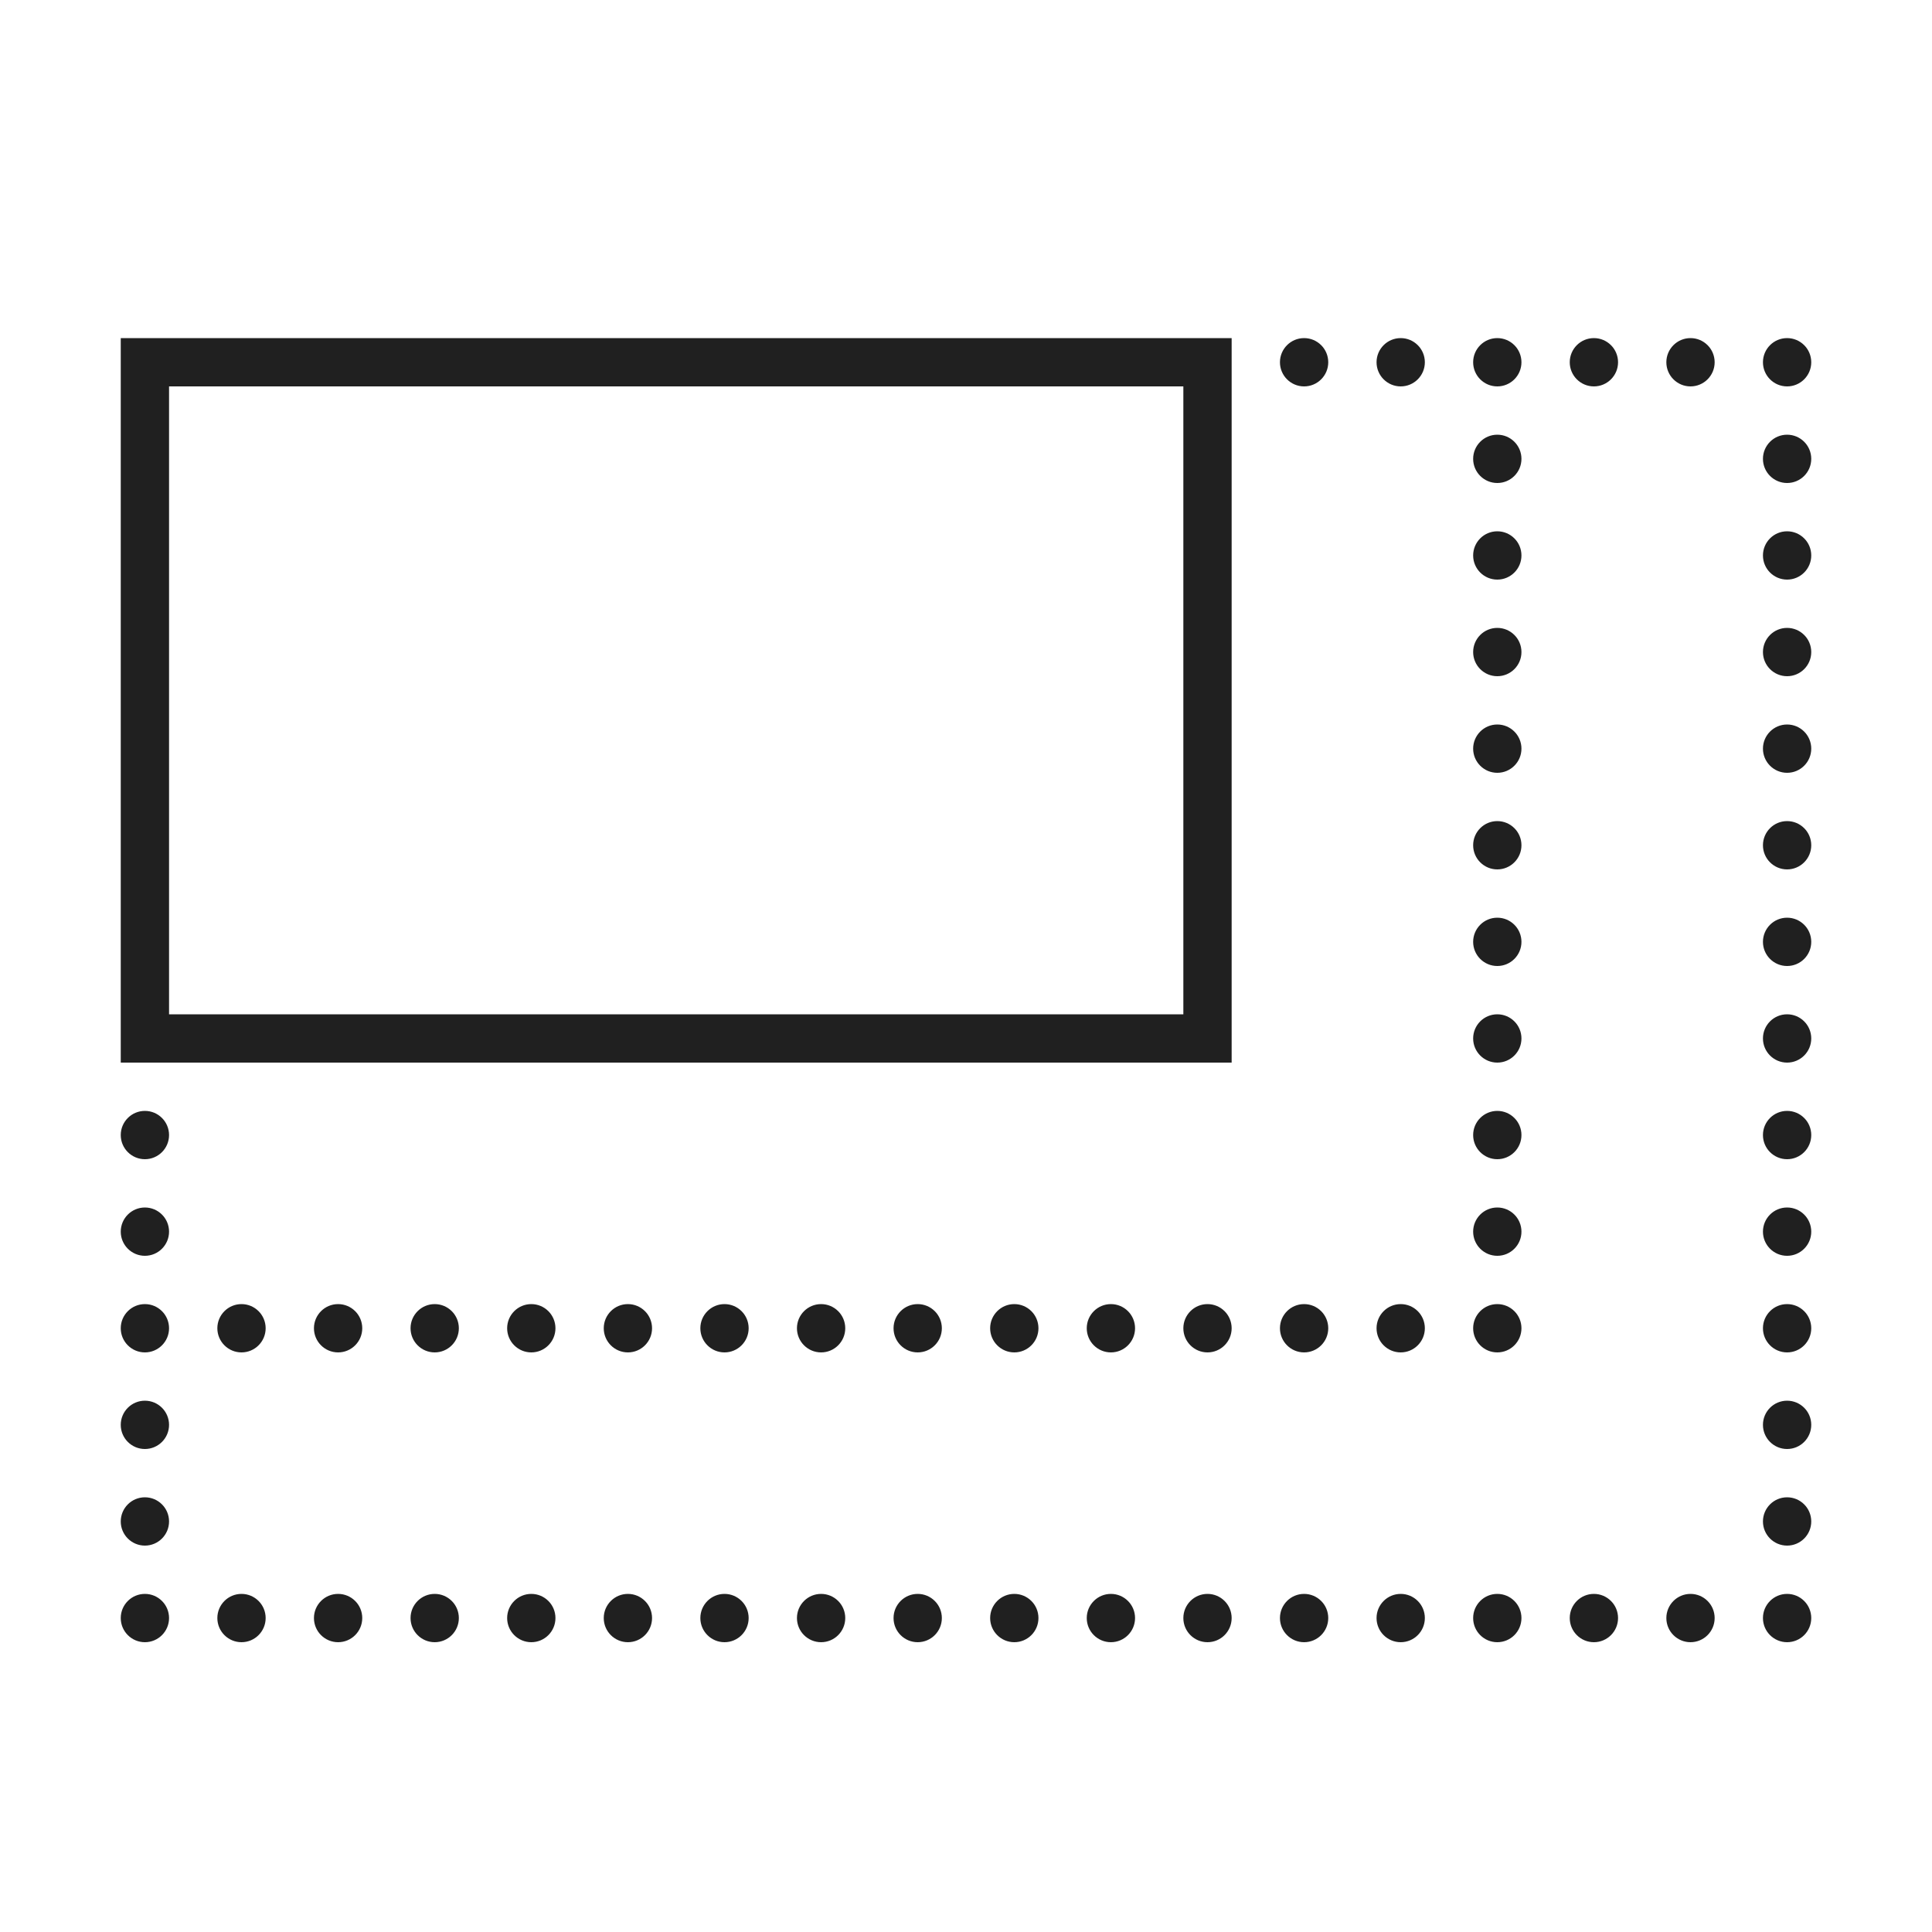
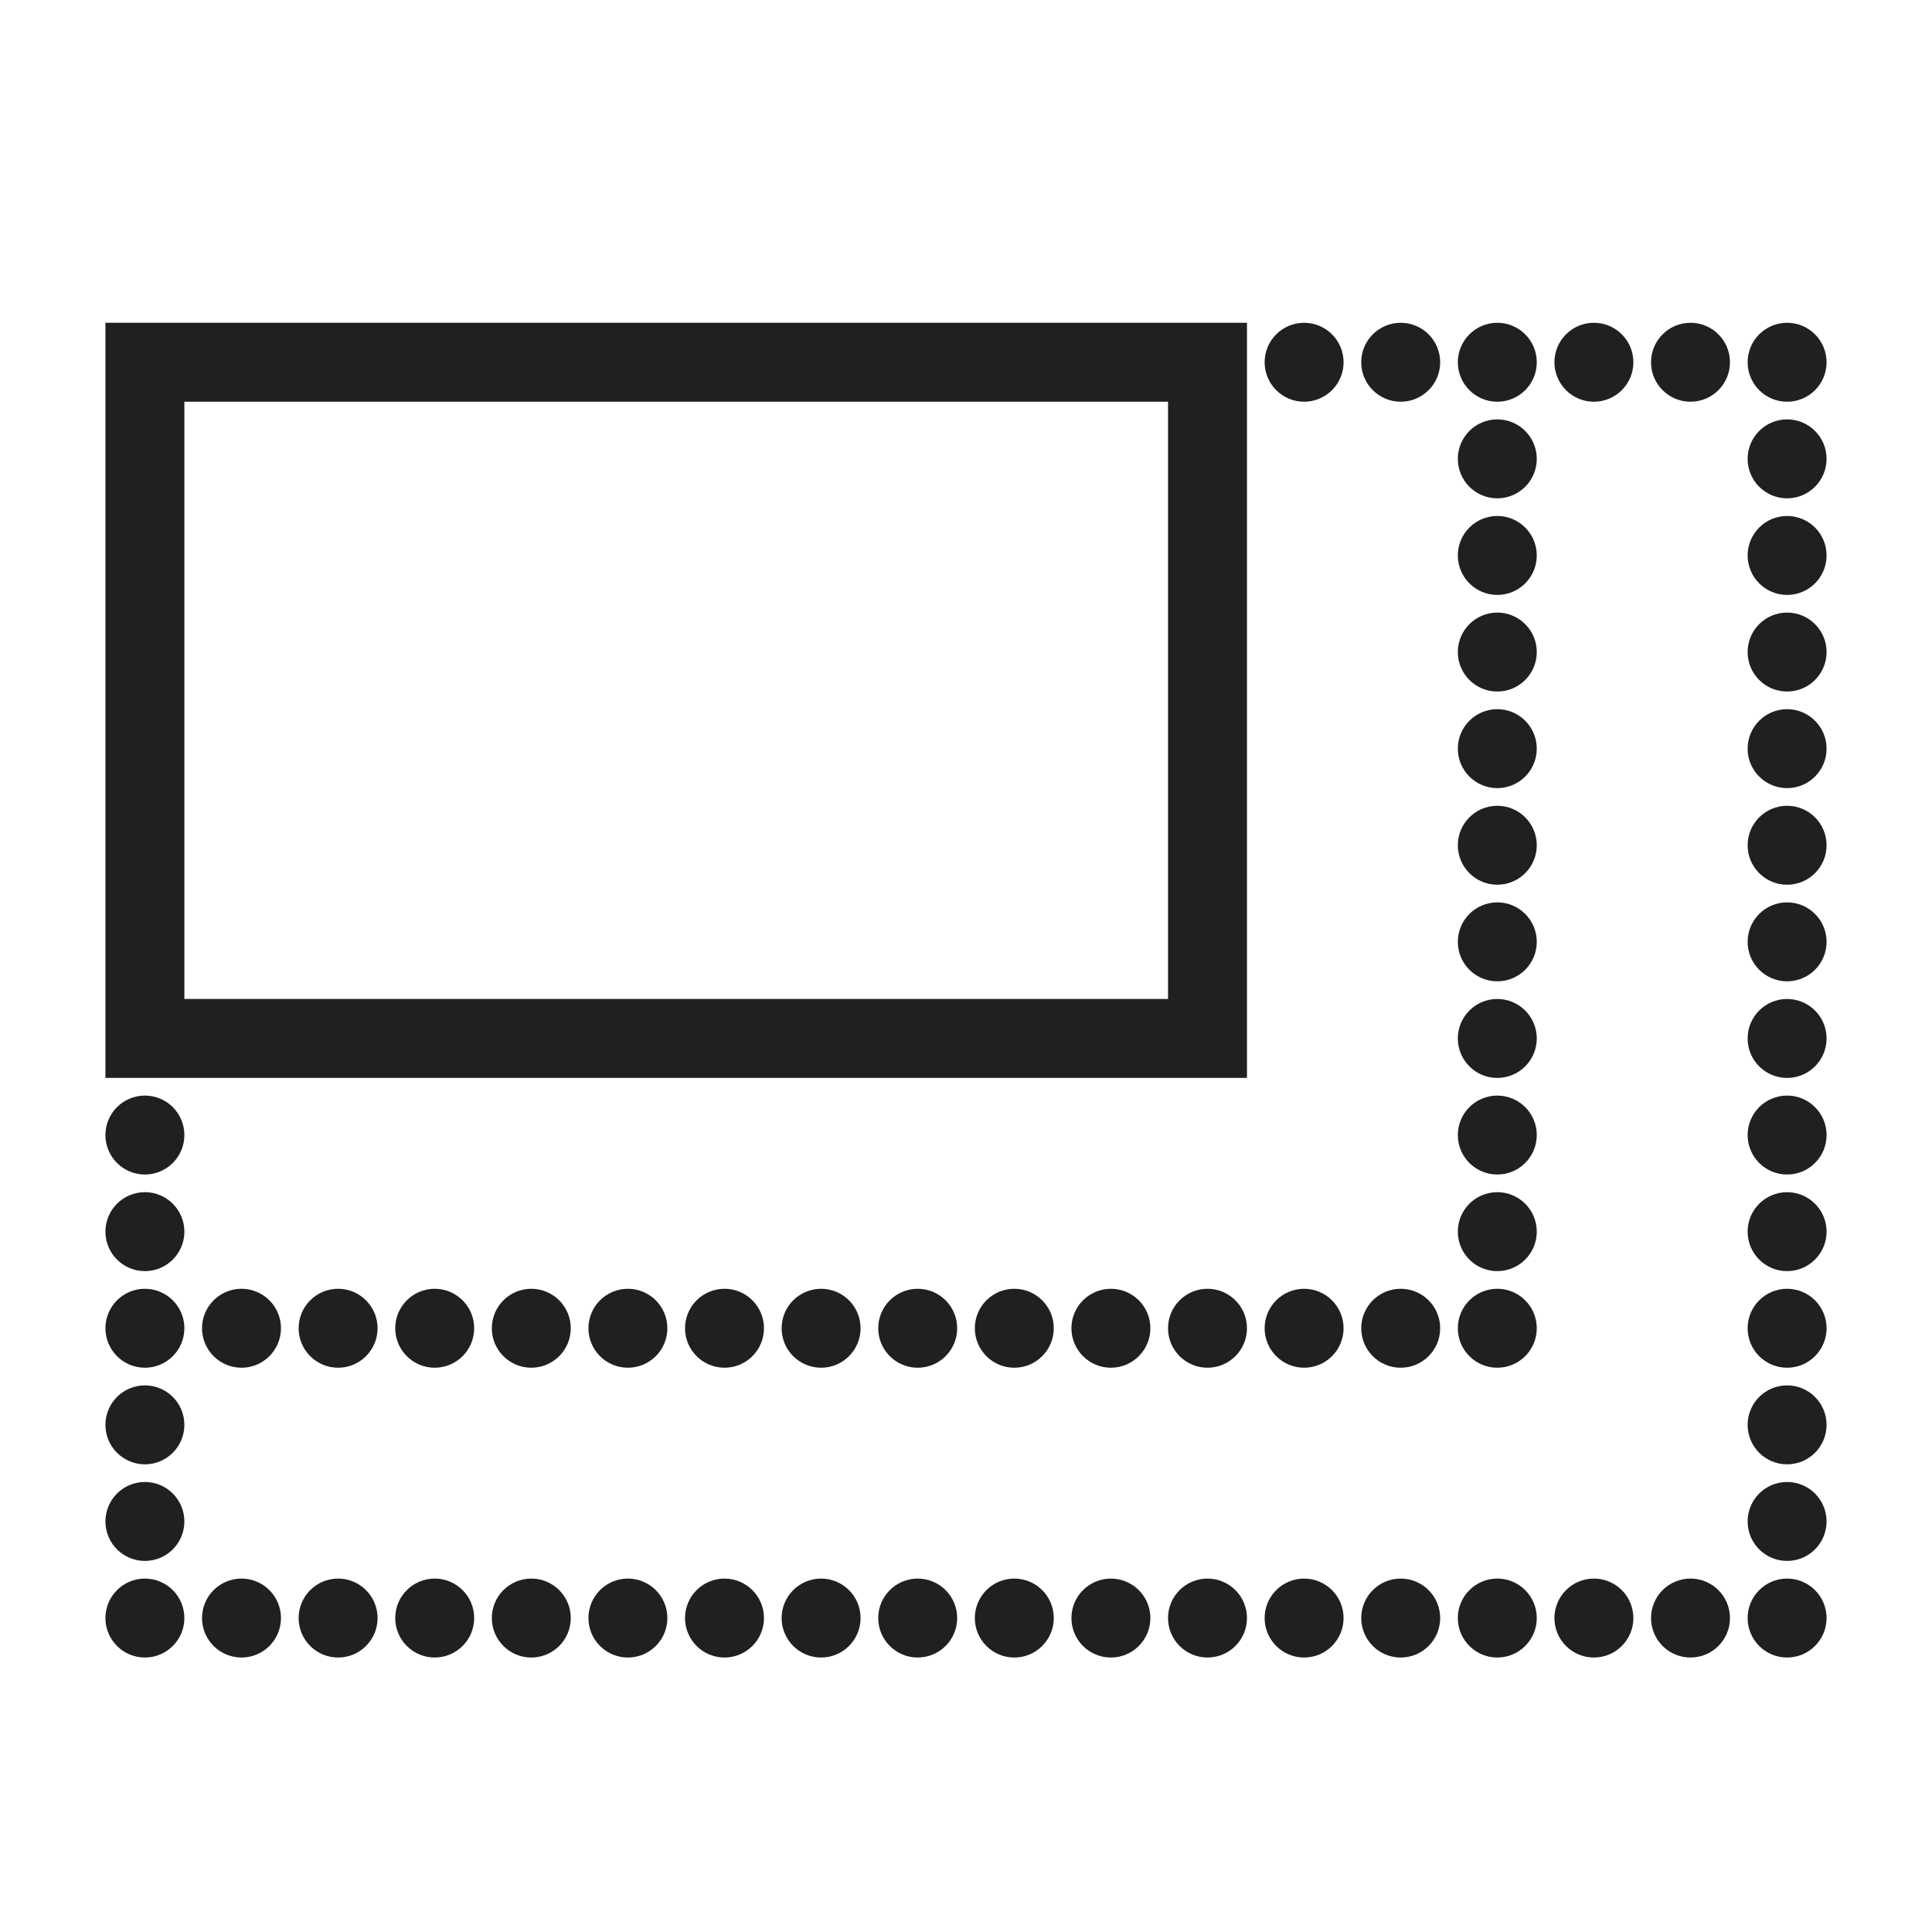
<svg xmlns="http://www.w3.org/2000/svg" viewBox="0 0 80 80" width="416px" height="416px" version="1.1" id="svg827">
  <defs id="defs831" />
-   <path style="line-height:normal;text-indent:0;text-align:start;text-decoration-line:none;text-decoration-style:solid;text-decoration-color:#000;text-transform:none;block-progression:tb;isolation:auto;mix-blend-mode:normal;fill:#202020" d="M 5 14 L 5 15 L 5 44 L 51 44 L 51 14 L 5 14 z M 54 14 A 1 1 0 0 0 53 15 A 1 1 0 0 0 54 16 A 1 1 0 0 0 55 15 A 1 1 0 0 0 54 14 z M 58 14 A 1 1 0 0 0 57 15 A 1 1 0 0 0 58 16 A 1 1 0 0 0 59 15 A 1 1 0 0 0 58 14 z M 62 14 A 1 1 0 0 0 61 15 A 1 1 0 0 0 62 16 A 1 1 0 0 0 63 15 A 1 1 0 0 0 62 14 z M 66 14 A 1 1 0 0 0 65 15 A 1 1 0 0 0 66 16 A 1 1 0 0 0 67 15 A 1 1 0 0 0 66 14 z M 70 14 A 1 1 0 0 0 69 15 A 1 1 0 0 0 70 16 A 1 1 0 0 0 71 15 A 1 1 0 0 0 70 14 z M 74 14 A 1 1 0 0 0 73 15 A 1 1 0 0 0 74 16 A 1 1 0 0 0 75 15 A 1 1 0 0 0 74 14 z M 7 16 L 49 16 L 49 42 L 7 42 L 7 16 z M 62 18 A 1 1 0 0 0 61 19 A 1 1 0 0 0 62 20 A 1 1 0 0 0 63 19 A 1 1 0 0 0 62 18 z M 74 18 A 1 1 0 0 0 73 19 A 1 1 0 0 0 74 20 A 1 1 0 0 0 75 19 A 1 1 0 0 0 74 18 z M 62 22 A 1 1 0 0 0 61 23 A 1 1 0 0 0 62 24 A 1 1 0 0 0 63 23 A 1 1 0 0 0 62 22 z M 74 22 A 1 1 0 0 0 73 23 A 1 1 0 0 0 74 24 A 1 1 0 0 0 75 23 A 1 1 0 0 0 74 22 z M 62 26 A 1 1 0 0 0 61 27 A 1 1 0 0 0 62 28 A 1 1 0 0 0 63 27 A 1 1 0 0 0 62 26 z M 74 26 A 1 1 0 0 0 73 27 A 1 1 0 0 0 74 28 A 1 1 0 0 0 75 27 A 1 1 0 0 0 74 26 z M 62 30 A 1 1 0 0 0 61 31 A 1 1 0 0 0 62 32 A 1 1 0 0 0 63 31 A 1 1 0 0 0 62 30 z M 74 30 A 1 1 0 0 0 73 31 A 1 1 0 0 0 74 32 A 1 1 0 0 0 75 31 A 1 1 0 0 0 74 30 z M 62 34 A 1 1 0 0 0 61 35 A 1 1 0 0 0 62 36 A 1 1 0 0 0 63 35 A 1 1 0 0 0 62 34 z M 74 34 A 1 1 0 0 0 73 35 A 1 1 0 0 0 74 36 A 1 1 0 0 0 75 35 A 1 1 0 0 0 74 34 z M 62 38 A 1 1 0 0 0 61 39 A 1 1 0 0 0 62 40 A 1 1 0 0 0 63 39 A 1 1 0 0 0 62 38 z M 74 38 A 1 1 0 0 0 73 39 A 1 1 0 0 0 74 40 A 1 1 0 0 0 75 39 A 1 1 0 0 0 74 38 z M 62 42 A 1 1 0 0 0 61 43 A 1 1 0 0 0 62 44 A 1 1 0 0 0 63 43 A 1 1 0 0 0 62 42 z M 74 42 A 1 1 0 0 0 73 43 A 1 1 0 0 0 74 44 A 1 1 0 0 0 75 43 A 1 1 0 0 0 74 42 z M 6 46 A 1 1 0 0 0 5 47 A 1 1 0 0 0 6 48 A 1 1 0 0 0 7 47 A 1 1 0 0 0 6 46 z M 62 46 A 1 1 0 0 0 61 47 A 1 1 0 0 0 62 48 A 1 1 0 0 0 63 47 A 1 1 0 0 0 62 46 z M 74 46 A 1 1 0 0 0 73 47 A 1 1 0 0 0 74 48 A 1 1 0 0 0 75 47 A 1 1 0 0 0 74 46 z M 6 50 A 1 1 0 0 0 5 51 A 1 1 0 0 0 6 52 A 1 1 0 0 0 7 51 A 1 1 0 0 0 6 50 z M 62 50 A 1 1 0 0 0 61 51 A 1 1 0 0 0 62 52 A 1 1 0 0 0 63 51 A 1 1 0 0 0 62 50 z M 74 50 A 1 1 0 0 0 73 51 A 1 1 0 0 0 74 52 A 1 1 0 0 0 75 51 A 1 1 0 0 0 74 50 z M 6 54 A 1 1 0 0 0 5 55 A 1 1 0 0 0 6 56 A 1 1 0 0 0 7 55 A 1 1 0 0 0 6 54 z M 10 54 A 1 1 0 0 0 9 55 A 1 1 0 0 0 10 56 A 1 1 0 0 0 11 55 A 1 1 0 0 0 10 54 z M 14 54 A 1 1 0 0 0 13 55 A 1 1 0 0 0 14 56 A 1 1 0 0 0 15 55 A 1 1 0 0 0 14 54 z M 18 54 A 1 1 0 0 0 17 55 A 1 1 0 0 0 18 56 A 1 1 0 0 0 19 55 A 1 1 0 0 0 18 54 z M 22 54 A 1 1 0 0 0 21 55 A 1 1 0 0 0 22 56 A 1 1 0 0 0 23 55 A 1 1 0 0 0 22 54 z M 26 54 A 1 1 0 0 0 25 55 A 1 1 0 0 0 26 56 A 1 1 0 0 0 27 55 A 1 1 0 0 0 26 54 z M 30 54 A 1 1 0 0 0 29 55 A 1 1 0 0 0 30 56 A 1 1 0 0 0 31 55 A 1 1 0 0 0 30 54 z M 34 54 A 1 1 0 0 0 33 55 A 1 1 0 0 0 34 56 A 1 1 0 0 0 35 55 A 1 1 0 0 0 34 54 z M 38 54 A 1 1 0 0 0 37 55 A 1 1 0 0 0 38 56 A 1 1 0 0 0 39 55 A 1 1 0 0 0 38 54 z M 42 54 A 1 1 0 0 0 41 55 A 1 1 0 0 0 42 56 A 1 1 0 0 0 43 55 A 1 1 0 0 0 42 54 z M 46 54 A 1 1 0 0 0 45 55 A 1 1 0 0 0 46 56 A 1 1 0 0 0 47 55 A 1 1 0 0 0 46 54 z M 50 54 A 1 1 0 0 0 49 55 A 1 1 0 0 0 50 56 A 1 1 0 0 0 51 55 A 1 1 0 0 0 50 54 z M 54 54 A 1 1 0 0 0 53 55 A 1 1 0 0 0 54 56 A 1 1 0 0 0 55 55 A 1 1 0 0 0 54 54 z M 58 54 A 1 1 0 0 0 57 55 A 1 1 0 0 0 58 56 A 1 1 0 0 0 59 55 A 1 1 0 0 0 58 54 z M 62 54 A 1 1 0 0 0 61 55 A 1 1 0 0 0 62 56 A 1 1 0 0 0 63 55 A 1 1 0 0 0 62 54 z M 74 54 A 1 1 0 0 0 73 55 A 1 1 0 0 0 74 56 A 1 1 0 0 0 75 55 A 1 1 0 0 0 74 54 z M 6 58 A 1 1 0 0 0 5 59 A 1 1 0 0 0 6 60 A 1 1 0 0 0 7 59 A 1 1 0 0 0 6 58 z M 74 58 A 1 1 0 0 0 73 59 A 1 1 0 0 0 74 60 A 1 1 0 0 0 75 59 A 1 1 0 0 0 74 58 z M 6 62 A 1 1 0 0 0 5 63 A 1 1 0 0 0 6 64 A 1 1 0 0 0 7 63 A 1 1 0 0 0 6 62 z M 74 62 A 1 1 0 0 0 73 63 A 1 1 0 0 0 74 64 A 1 1 0 0 0 75 63 A 1 1 0 0 0 74 62 z M 6 66 A 1 1 0 0 0 5 67 A 1 1 0 0 0 6 68 A 1 1 0 0 0 7 67 A 1 1 0 0 0 6 66 z M 10 66 A 1 1 0 0 0 9 67 A 1 1 0 0 0 10 68 A 1 1 0 0 0 11 67 A 1 1 0 0 0 10 66 z M 14 66 A 1 1 0 0 0 13 67 A 1 1 0 0 0 14 68 A 1 1 0 0 0 15 67 A 1 1 0 0 0 14 66 z M 18 66 A 1 1 0 0 0 17 67 A 1 1 0 0 0 18 68 A 1 1 0 0 0 19 67 A 1 1 0 0 0 18 66 z M 22 66 A 1 1 0 0 0 21 67 A 1 1 0 0 0 22 68 A 1 1 0 0 0 23 67 A 1 1 0 0 0 22 66 z M 26 66 A 1 1 0 0 0 25 67 A 1 1 0 0 0 26 68 A 1 1 0 0 0 27 67 A 1 1 0 0 0 26 66 z M 30 66 A 1 1 0 0 0 29 67 A 1 1 0 0 0 30 68 A 1 1 0 0 0 31 67 A 1 1 0 0 0 30 66 z M 34 66 A 1 1 0 0 0 33 67 A 1 1 0 0 0 34 68 A 1 1 0 0 0 35 67 A 1 1 0 0 0 34 66 z M 38 66 A 1 1 0 0 0 37 67 A 1 1 0 0 0 38 68 A 1 1 0 0 0 39 67 A 1 1 0 0 0 38 66 z M 42 66 A 1 1 0 0 0 41 67 A 1 1 0 0 0 42 68 A 1 1 0 0 0 43 67 A 1 1 0 0 0 42 66 z M 46 66 A 1 1 0 0 0 45 67 A 1 1 0 0 0 46 68 A 1 1 0 0 0 47 67 A 1 1 0 0 0 46 66 z M 50 66 A 1 1 0 0 0 49 67 A 1 1 0 0 0 50 68 A 1 1 0 0 0 51 67 A 1 1 0 0 0 50 66 z M 54 66 A 1 1 0 0 0 53 67 A 1 1 0 0 0 54 68 A 1 1 0 0 0 55 67 A 1 1 0 0 0 54 66 z M 58 66 A 1 1 0 0 0 57 67 A 1 1 0 0 0 58 68 A 1 1 0 0 0 59 67 A 1 1 0 0 0 58 66 z M 62 66 A 1 1 0 0 0 61 67 A 1 1 0 0 0 62 68 A 1 1 0 0 0 63 67 A 1 1 0 0 0 62 66 z M 66 66 A 1 1 0 0 0 65 67 A 1 1 0 0 0 66 68 A 1 1 0 0 0 67 67 A 1 1 0 0 0 66 66 z M 70 66 A 1 1 0 0 0 69 67 A 1 1 0 0 0 70 68 A 1 1 0 0 0 71 67 A 1 1 0 0 0 70 66 z M 74 66 A 1 1 0 0 0 73 67 A 1 1 0 0 0 74 68 A 1 1 0 0 0 75 67 A 1 1 0 0 0 74 66 z" id="path825" />
+   <path style="line-height:normal;text-indent:0;text-align:start;text-decoration-line:none;text-decoration-style:solid;text-decoration-color:#000;text-transform:none;block-progression:tb;isolation:auto;mix-blend-mode:normal;fill:#202020;stroke:#202020;stroke-opacity:1;stroke-width:1.269;stroke-miterlimit:6;stroke-dasharray:none" d="M 5 14 L 5 15 L 5 44 L 51 44 L 51 14 L 5 14 z M 54 14 A 1 1 0 0 0 53 15 A 1 1 0 0 0 54 16 A 1 1 0 0 0 55 15 A 1 1 0 0 0 54 14 z M 58 14 A 1 1 0 0 0 57 15 A 1 1 0 0 0 58 16 A 1 1 0 0 0 59 15 A 1 1 0 0 0 58 14 z M 62 14 A 1 1 0 0 0 61 15 A 1 1 0 0 0 62 16 A 1 1 0 0 0 63 15 A 1 1 0 0 0 62 14 z M 66 14 A 1 1 0 0 0 65 15 A 1 1 0 0 0 66 16 A 1 1 0 0 0 67 15 A 1 1 0 0 0 66 14 z M 70 14 A 1 1 0 0 0 69 15 A 1 1 0 0 0 70 16 A 1 1 0 0 0 71 15 A 1 1 0 0 0 70 14 z M 74 14 A 1 1 0 0 0 73 15 A 1 1 0 0 0 74 16 A 1 1 0 0 0 75 15 A 1 1 0 0 0 74 14 z M 7 16 L 49 16 L 49 42 L 7 42 L 7 16 z M 62 18 A 1 1 0 0 0 61 19 A 1 1 0 0 0 62 20 A 1 1 0 0 0 63 19 A 1 1 0 0 0 62 18 z M 74 18 A 1 1 0 0 0 73 19 A 1 1 0 0 0 74 20 A 1 1 0 0 0 75 19 A 1 1 0 0 0 74 18 z M 62 22 A 1 1 0 0 0 61 23 A 1 1 0 0 0 62 24 A 1 1 0 0 0 63 23 A 1 1 0 0 0 62 22 z M 74 22 A 1 1 0 0 0 73 23 A 1 1 0 0 0 74 24 A 1 1 0 0 0 75 23 A 1 1 0 0 0 74 22 z M 62 26 A 1 1 0 0 0 61 27 A 1 1 0 0 0 62 28 A 1 1 0 0 0 63 27 A 1 1 0 0 0 62 26 z M 74 26 A 1 1 0 0 0 73 27 A 1 1 0 0 0 74 28 A 1 1 0 0 0 75 27 A 1 1 0 0 0 74 26 z M 62 30 A 1 1 0 0 0 61 31 A 1 1 0 0 0 62 32 A 1 1 0 0 0 63 31 A 1 1 0 0 0 62 30 z M 74 30 A 1 1 0 0 0 73 31 A 1 1 0 0 0 74 32 A 1 1 0 0 0 75 31 A 1 1 0 0 0 74 30 z M 62 34 A 1 1 0 0 0 61 35 A 1 1 0 0 0 62 36 A 1 1 0 0 0 63 35 A 1 1 0 0 0 62 34 z M 74 34 A 1 1 0 0 0 73 35 A 1 1 0 0 0 74 36 A 1 1 0 0 0 75 35 A 1 1 0 0 0 74 34 z M 62 38 A 1 1 0 0 0 61 39 A 1 1 0 0 0 62 40 A 1 1 0 0 0 63 39 A 1 1 0 0 0 62 38 z M 74 38 A 1 1 0 0 0 73 39 A 1 1 0 0 0 74 40 A 1 1 0 0 0 75 39 A 1 1 0 0 0 74 38 z M 62 42 A 1 1 0 0 0 61 43 A 1 1 0 0 0 62 44 A 1 1 0 0 0 63 43 A 1 1 0 0 0 62 42 z M 74 42 A 1 1 0 0 0 73 43 A 1 1 0 0 0 74 44 A 1 1 0 0 0 75 43 A 1 1 0 0 0 74 42 z M 6 46 A 1 1 0 0 0 5 47 A 1 1 0 0 0 6 48 A 1 1 0 0 0 7 47 A 1 1 0 0 0 6 46 z M 62 46 A 1 1 0 0 0 61 47 A 1 1 0 0 0 62 48 A 1 1 0 0 0 63 47 A 1 1 0 0 0 62 46 z M 74 46 A 1 1 0 0 0 73 47 A 1 1 0 0 0 74 48 A 1 1 0 0 0 75 47 A 1 1 0 0 0 74 46 z M 6 50 A 1 1 0 0 0 5 51 A 1 1 0 0 0 6 52 A 1 1 0 0 0 7 51 A 1 1 0 0 0 6 50 z M 62 50 A 1 1 0 0 0 61 51 A 1 1 0 0 0 62 52 A 1 1 0 0 0 63 51 A 1 1 0 0 0 62 50 z M 74 50 A 1 1 0 0 0 73 51 A 1 1 0 0 0 74 52 A 1 1 0 0 0 75 51 A 1 1 0 0 0 74 50 z M 6 54 A 1 1 0 0 0 5 55 A 1 1 0 0 0 6 56 A 1 1 0 0 0 7 55 A 1 1 0 0 0 6 54 z M 10 54 A 1 1 0 0 0 9 55 A 1 1 0 0 0 10 56 A 1 1 0 0 0 11 55 A 1 1 0 0 0 10 54 z M 14 54 A 1 1 0 0 0 13 55 A 1 1 0 0 0 14 56 A 1 1 0 0 0 15 55 A 1 1 0 0 0 14 54 z M 18 54 A 1 1 0 0 0 17 55 A 1 1 0 0 0 18 56 A 1 1 0 0 0 19 55 A 1 1 0 0 0 18 54 z M 22 54 A 1 1 0 0 0 21 55 A 1 1 0 0 0 22 56 A 1 1 0 0 0 23 55 A 1 1 0 0 0 22 54 z M 26 54 A 1 1 0 0 0 25 55 A 1 1 0 0 0 26 56 A 1 1 0 0 0 27 55 A 1 1 0 0 0 26 54 z M 30 54 A 1 1 0 0 0 29 55 A 1 1 0 0 0 30 56 A 1 1 0 0 0 31 55 A 1 1 0 0 0 30 54 z M 34 54 A 1 1 0 0 0 33 55 A 1 1 0 0 0 34 56 A 1 1 0 0 0 35 55 A 1 1 0 0 0 34 54 z M 38 54 A 1 1 0 0 0 37 55 A 1 1 0 0 0 38 56 A 1 1 0 0 0 39 55 A 1 1 0 0 0 38 54 z M 42 54 A 1 1 0 0 0 41 55 A 1 1 0 0 0 42 56 A 1 1 0 0 0 43 55 A 1 1 0 0 0 42 54 z M 46 54 A 1 1 0 0 0 45 55 A 1 1 0 0 0 46 56 A 1 1 0 0 0 47 55 A 1 1 0 0 0 46 54 z M 50 54 A 1 1 0 0 0 49 55 A 1 1 0 0 0 50 56 A 1 1 0 0 0 51 55 A 1 1 0 0 0 50 54 z M 54 54 A 1 1 0 0 0 53 55 A 1 1 0 0 0 54 56 A 1 1 0 0 0 55 55 A 1 1 0 0 0 54 54 z M 58 54 A 1 1 0 0 0 57 55 A 1 1 0 0 0 58 56 A 1 1 0 0 0 59 55 A 1 1 0 0 0 58 54 z M 62 54 A 1 1 0 0 0 61 55 A 1 1 0 0 0 62 56 A 1 1 0 0 0 63 55 A 1 1 0 0 0 62 54 z M 74 54 A 1 1 0 0 0 73 55 A 1 1 0 0 0 74 56 A 1 1 0 0 0 75 55 A 1 1 0 0 0 74 54 z M 6 58 A 1 1 0 0 0 5 59 A 1 1 0 0 0 6 60 A 1 1 0 0 0 7 59 A 1 1 0 0 0 6 58 z M 74 58 A 1 1 0 0 0 73 59 A 1 1 0 0 0 74 60 A 1 1 0 0 0 75 59 A 1 1 0 0 0 74 58 z M 6 62 A 1 1 0 0 0 5 63 A 1 1 0 0 0 6 64 A 1 1 0 0 0 7 63 A 1 1 0 0 0 6 62 z M 74 62 A 1 1 0 0 0 73 63 A 1 1 0 0 0 74 64 A 1 1 0 0 0 75 63 A 1 1 0 0 0 74 62 z M 6 66 A 1 1 0 0 0 5 67 A 1 1 0 0 0 6 68 A 1 1 0 0 0 7 67 A 1 1 0 0 0 6 66 z M 10 66 A 1 1 0 0 0 9 67 A 1 1 0 0 0 10 68 A 1 1 0 0 0 11 67 A 1 1 0 0 0 10 66 z M 14 66 A 1 1 0 0 0 13 67 A 1 1 0 0 0 14 68 A 1 1 0 0 0 15 67 A 1 1 0 0 0 14 66 z M 18 66 A 1 1 0 0 0 17 67 A 1 1 0 0 0 18 68 A 1 1 0 0 0 19 67 A 1 1 0 0 0 18 66 z M 22 66 A 1 1 0 0 0 21 67 A 1 1 0 0 0 22 68 A 1 1 0 0 0 23 67 A 1 1 0 0 0 22 66 z M 26 66 A 1 1 0 0 0 25 67 A 1 1 0 0 0 26 68 A 1 1 0 0 0 27 67 A 1 1 0 0 0 26 66 z M 30 66 A 1 1 0 0 0 29 67 A 1 1 0 0 0 30 68 A 1 1 0 0 0 31 67 A 1 1 0 0 0 30 66 z M 34 66 A 1 1 0 0 0 33 67 A 1 1 0 0 0 34 68 A 1 1 0 0 0 35 67 A 1 1 0 0 0 34 66 z M 38 66 A 1 1 0 0 0 37 67 A 1 1 0 0 0 38 68 A 1 1 0 0 0 39 67 A 1 1 0 0 0 38 66 z M 42 66 A 1 1 0 0 0 41 67 A 1 1 0 0 0 42 68 A 1 1 0 0 0 43 67 A 1 1 0 0 0 42 66 z M 46 66 A 1 1 0 0 0 45 67 A 1 1 0 0 0 46 68 A 1 1 0 0 0 47 67 A 1 1 0 0 0 46 66 z M 50 66 A 1 1 0 0 0 49 67 A 1 1 0 0 0 50 68 A 1 1 0 0 0 51 67 A 1 1 0 0 0 50 66 z M 54 66 A 1 1 0 0 0 53 67 A 1 1 0 0 0 54 68 A 1 1 0 0 0 55 67 A 1 1 0 0 0 54 66 z M 58 66 A 1 1 0 0 0 57 67 A 1 1 0 0 0 58 68 A 1 1 0 0 0 59 67 A 1 1 0 0 0 58 66 z M 62 66 A 1 1 0 0 0 61 67 A 1 1 0 0 0 62 68 A 1 1 0 0 0 63 67 A 1 1 0 0 0 62 66 z M 66 66 A 1 1 0 0 0 65 67 A 1 1 0 0 0 66 68 A 1 1 0 0 0 67 67 A 1 1 0 0 0 66 66 z M 70 66 A 1 1 0 0 0 69 67 A 1 1 0 0 0 70 68 A 1 1 0 0 0 71 67 A 1 1 0 0 0 70 66 z M 74 66 A 1 1 0 0 0 73 67 A 1 1 0 0 0 74 68 A 1 1 0 0 0 75 67 A 1 1 0 0 0 74 66 z" id="path825" />
</svg>
